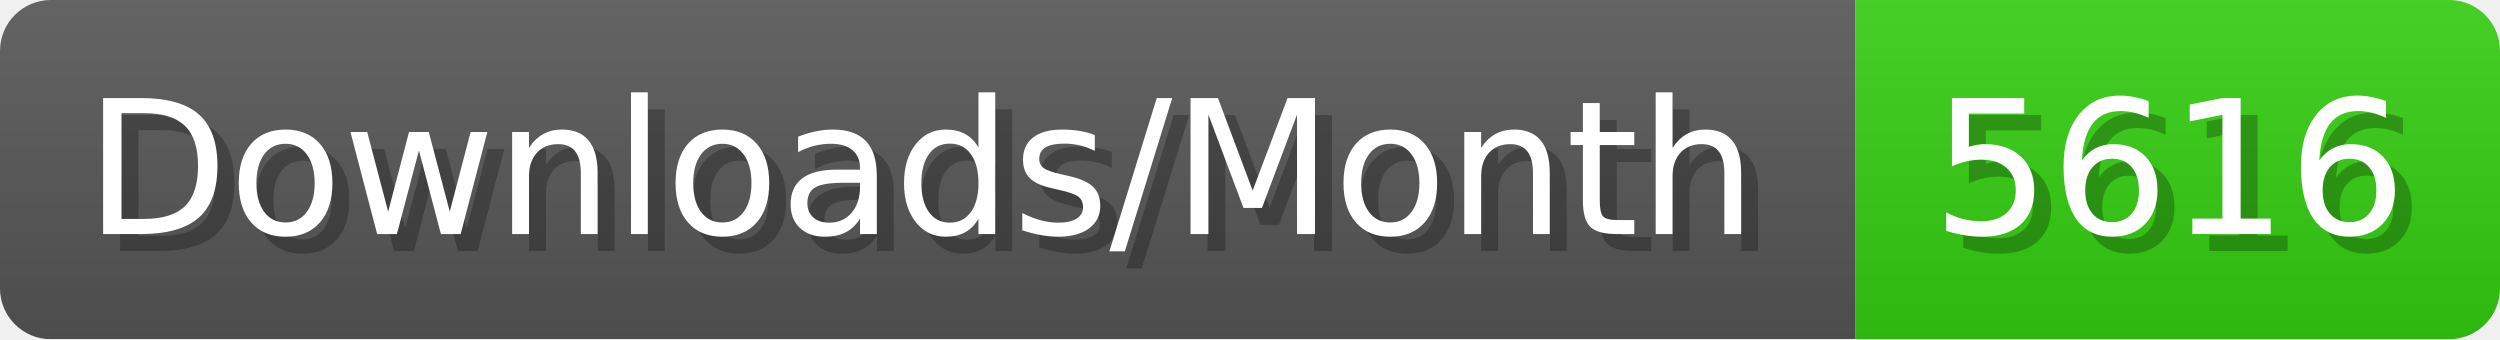
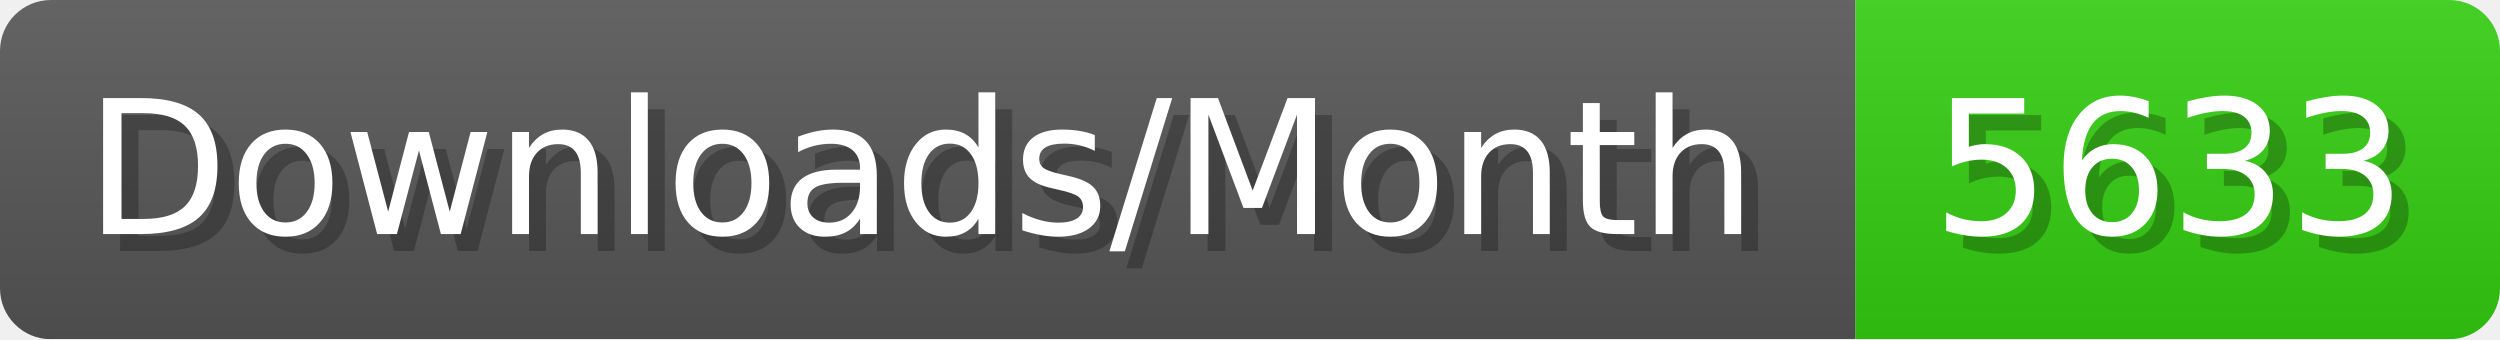
- <svg xmlns="http://www.w3.org/2000/svg" width="147.4" height="20" viewBox="0 0 1474 200" role="img" aria-label="Downloads/Month: 5616">
+ <svg xmlns="http://www.w3.org/2000/svg" width="147.4" height="20" viewBox="0 0 1474 200" role="img" aria-label="Downloads/Month: 5633">
  <linearGradient id="YlXUI" x2="0" y2="100%">
    <stop offset="0" stop-opacity=".1" stop-color="#EEE" />
    <stop offset="1" stop-opacity=".1" />
  </linearGradient>
  <mask id="JHhop">
    <rect width="1474" height="200" rx="30" fill="#FFF" />
  </mask>
  <g mask="url(#JHhop)">
    <rect width="1094" height="200" fill="#555" />
    <rect width="380" height="200" fill="#3C1" x="1094" />
    <rect width="1474" height="200" fill="url(#YlXUI)" />
  </g>
  <g aria-hidden="true" fill="#fff" text-anchor="start" font-family="Verdana,DejaVu Sans,sans-serif" font-size="110">
    <text x="60" y="148" textLength="994" fill="#000" opacity="0.25">Downloads/Month</text>
    <text x="50" y="138" textLength="994">Downloads/Month</text>
-     <text x="1149" y="148" textLength="280" fill="#000" opacity="0.25">5616</text>
-     <text x="1139" y="138" textLength="280">5616</text>
+     <text x="1149" y="148" textLength="280" fill="#000" opacity="0.25">5633</text>
+     <text x="1139" y="138" textLength="280">5633</text>
  </g>
</svg>
